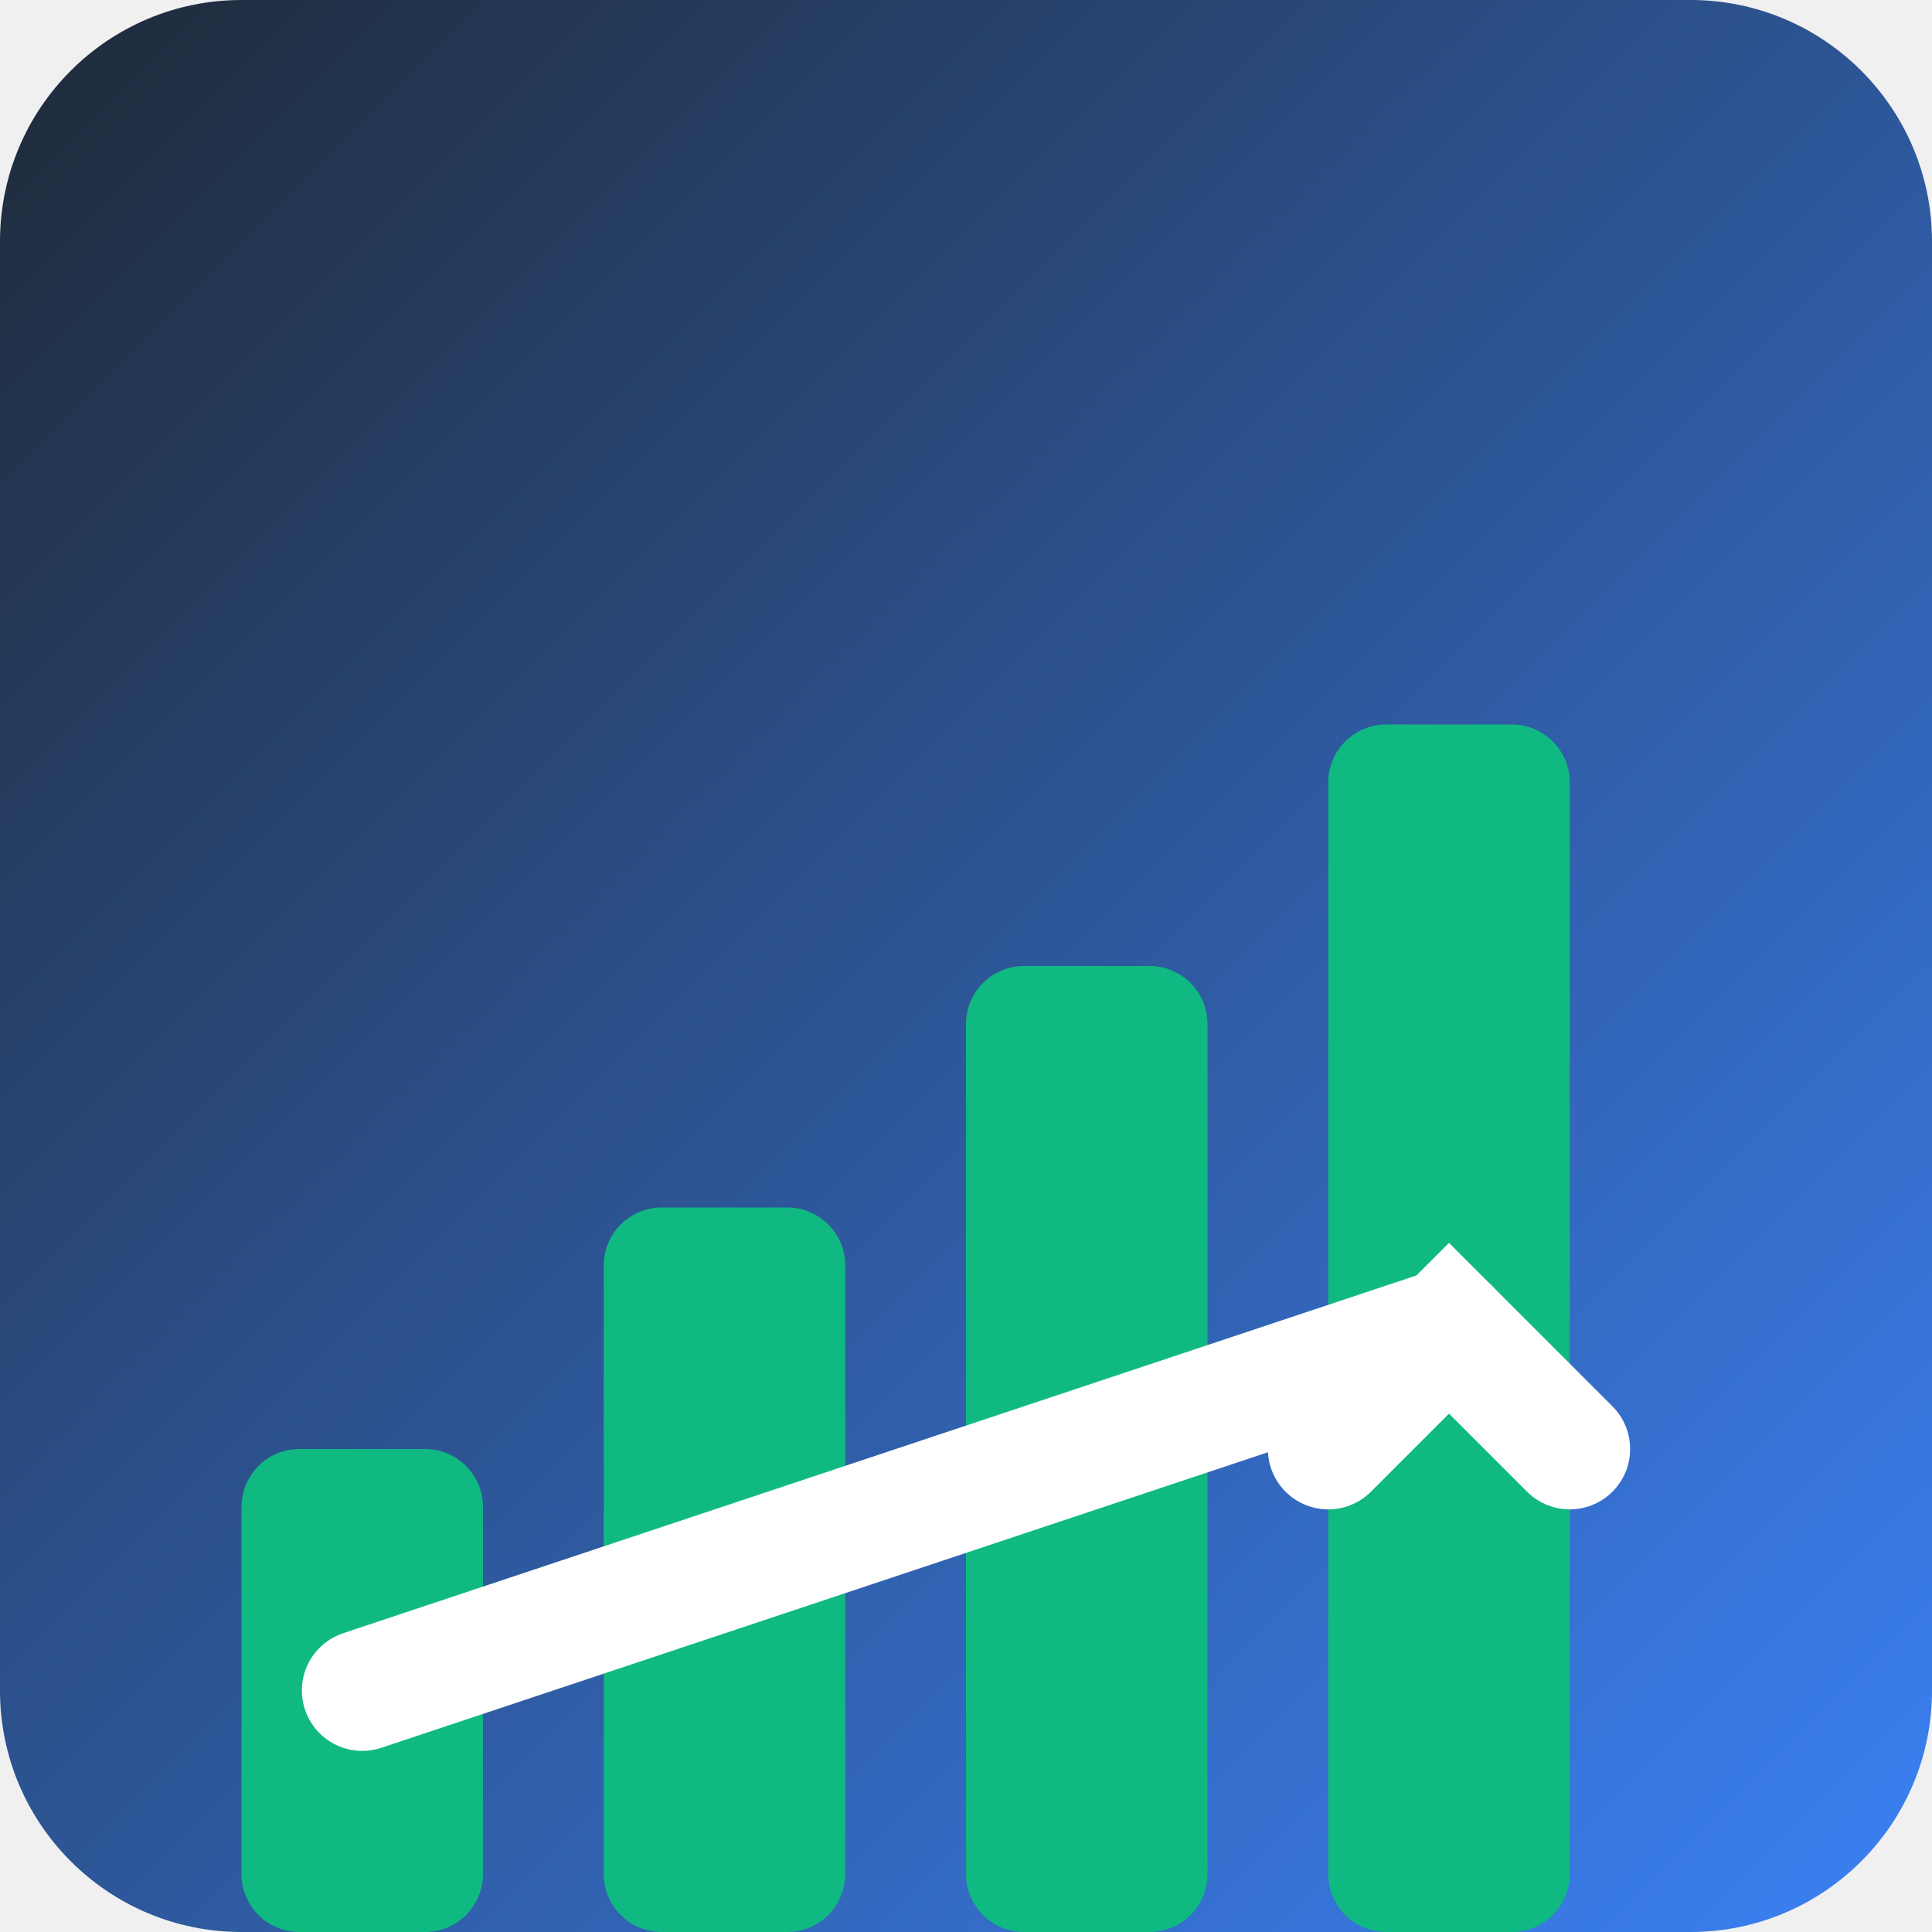
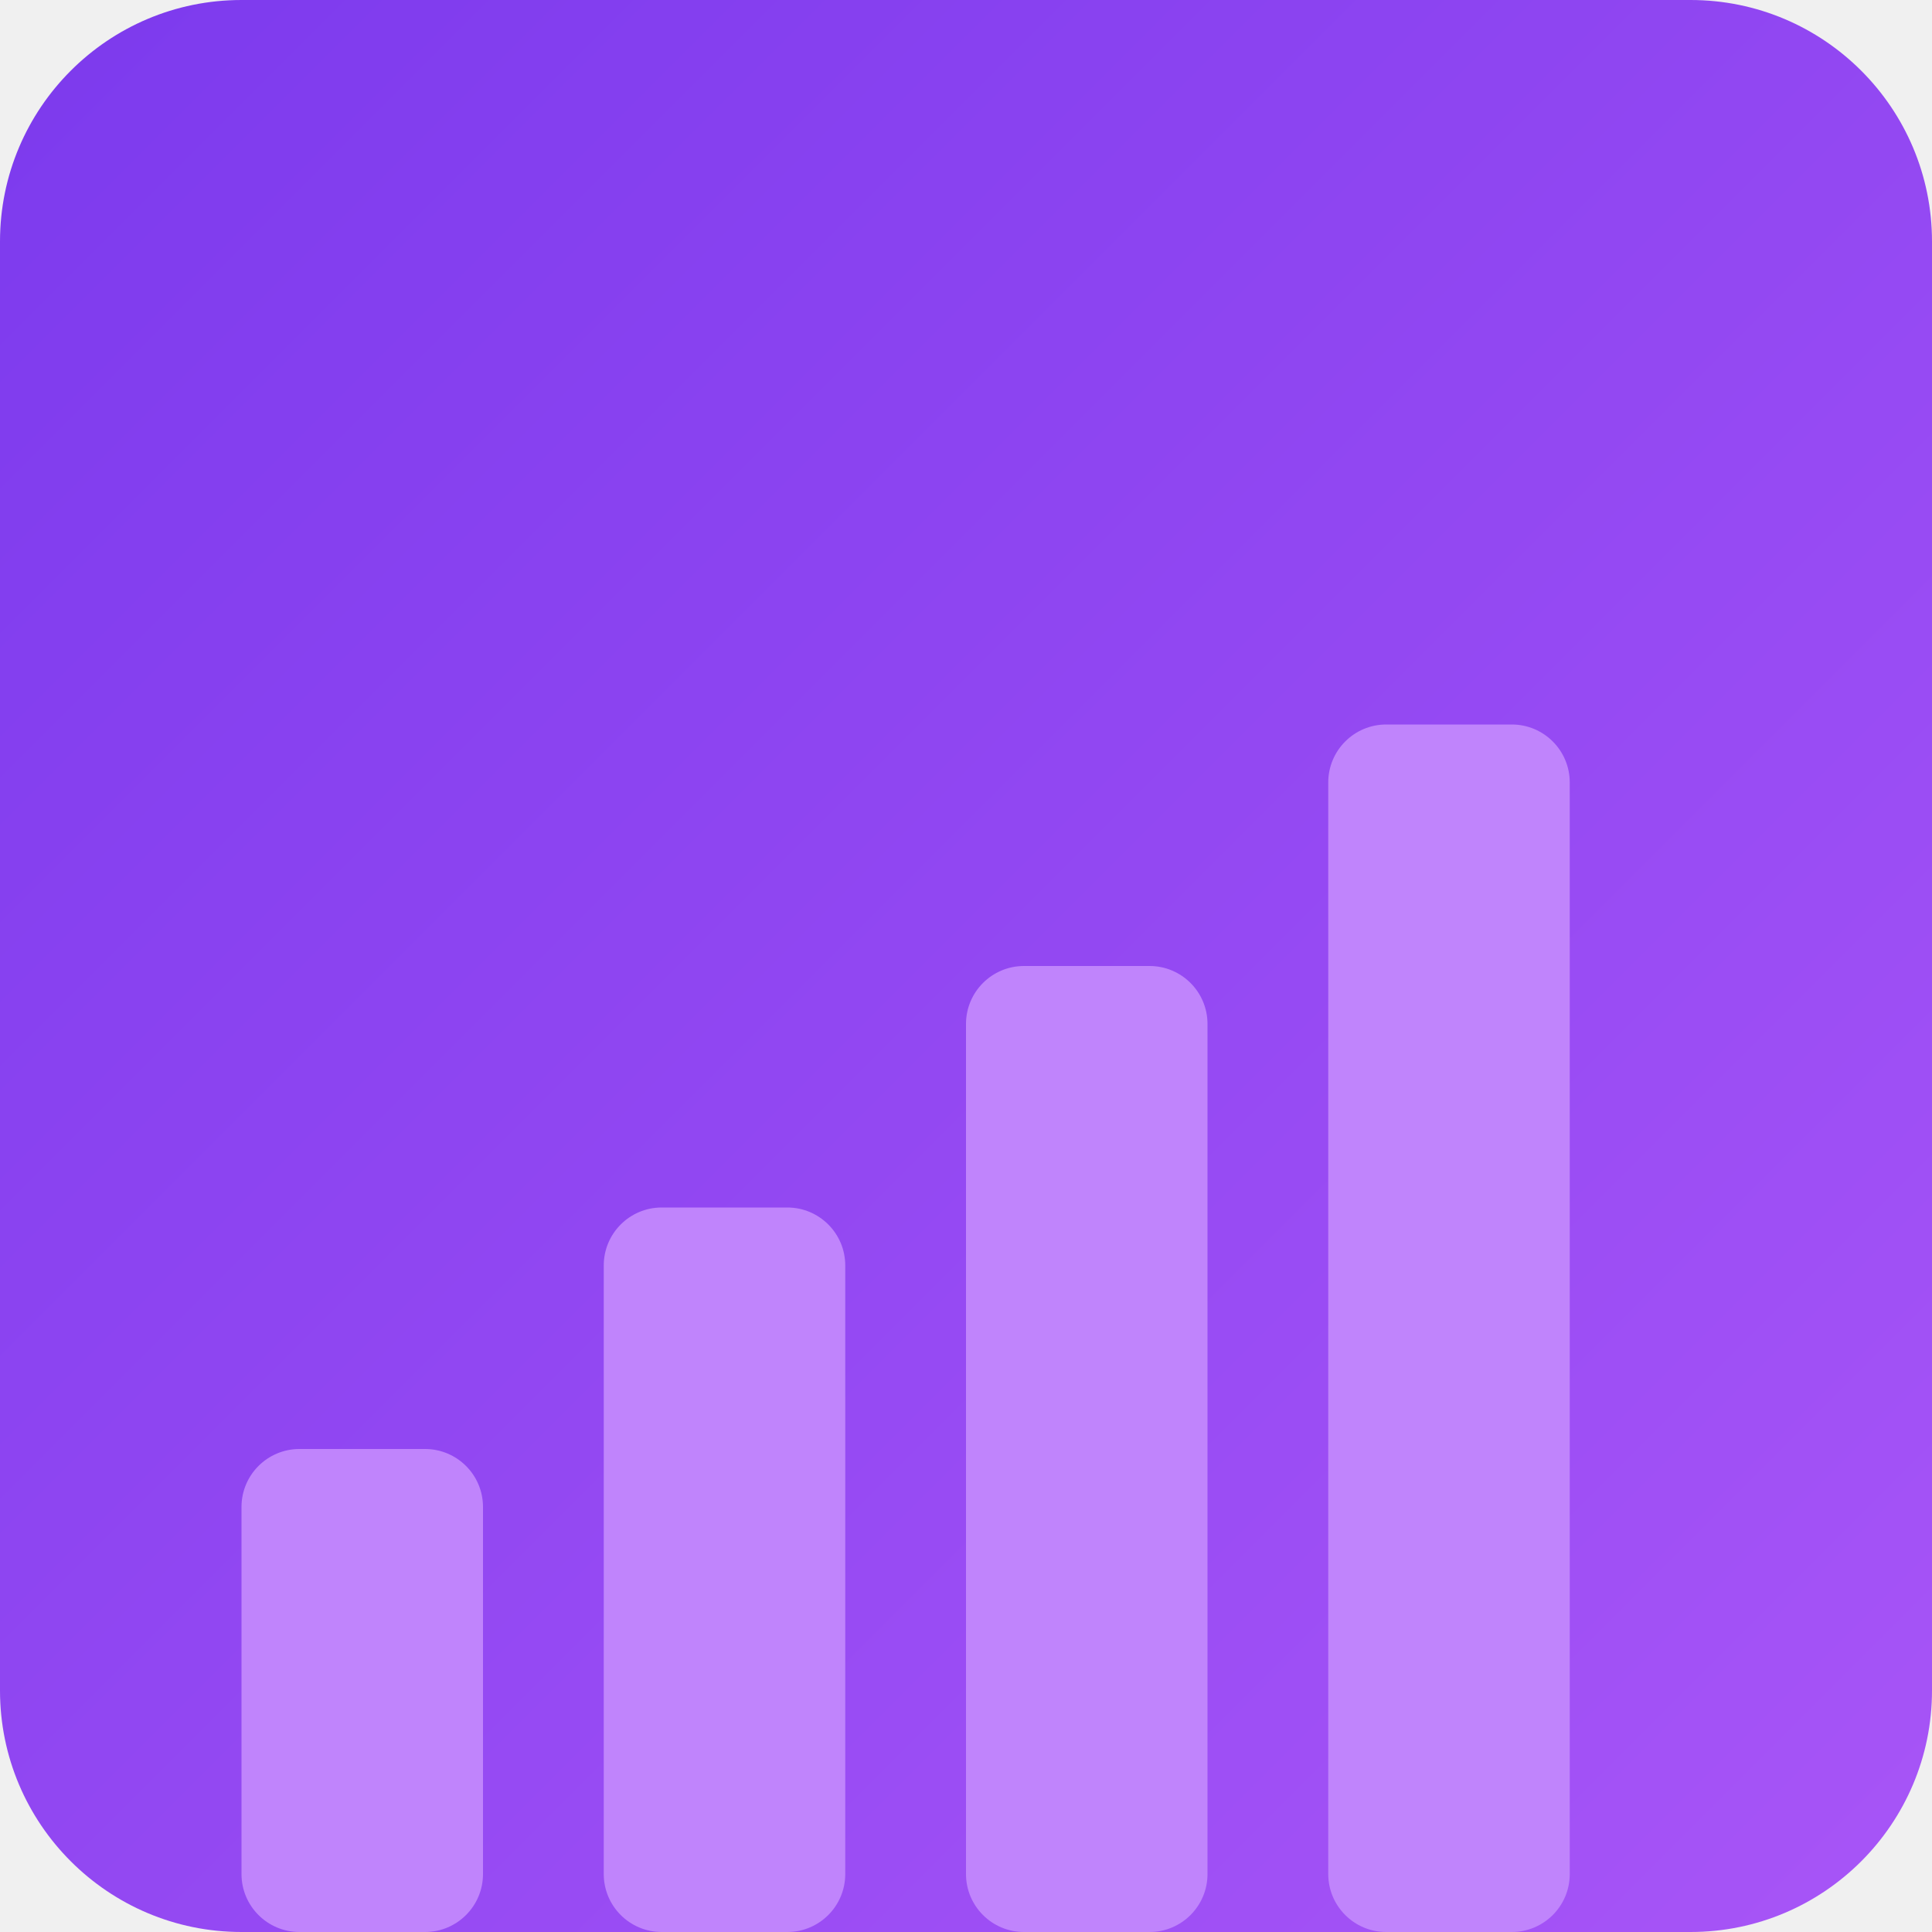
<svg xmlns="http://www.w3.org/2000/svg" width="192" height="192" viewBox="0 0 192 192">
  <defs>
    <linearGradient id="grad" x1="0%" y1="0%" x2="100%" y2="100%">
-       <stop offset="0%" style="stop-color:#1f2937" />
-       <stop offset="100%" style="stop-color:#3b82f6" />
+       <stop offset="0%" style="stop-color:#7c3aed" />
+       <stop offset="100%" style="stop-color:#a855f7" />
    </linearGradient>
  </defs>
  <rect width="192" height="192" fill="url(#grad)" rx="24" />
-   <rect x="24" y="144" width="24" height="48" fill="#10b981" rx="5.76" />
-   <rect x="60" y="120" width="24" height="72" fill="#10b981" rx="5.76" />
-   <rect x="96" y="96" width="24" height="96" fill="#10b981" rx="5.76" />
-   <rect x="132" y="72" width="24" height="120" fill="#10b981" rx="5.76" />
-   <path d="M 36 168 L 72 156 L 108 144 L 144 132" stroke="#ffffff" stroke-width="12" fill="none" stroke-linecap="round" />
-   <path d="M 132 144 L 144 132 L 156 144" stroke="#ffffff" stroke-width="12" fill="none" stroke-linecap="round" />
+   <rect x="24" y="144" width="24" height="48" fill="#c084fc" rx="5.76" />
+   <rect x="60" y="120" width="24" height="72" fill="#c084fc" rx="5.76" />
+   <rect x="96" y="96" width="24" height="96" fill="#c084fc" rx="5.76" />
+   <rect x="132" y="72" width="24" height="120" fill="#c084fc" rx="5.76" />
</svg>
